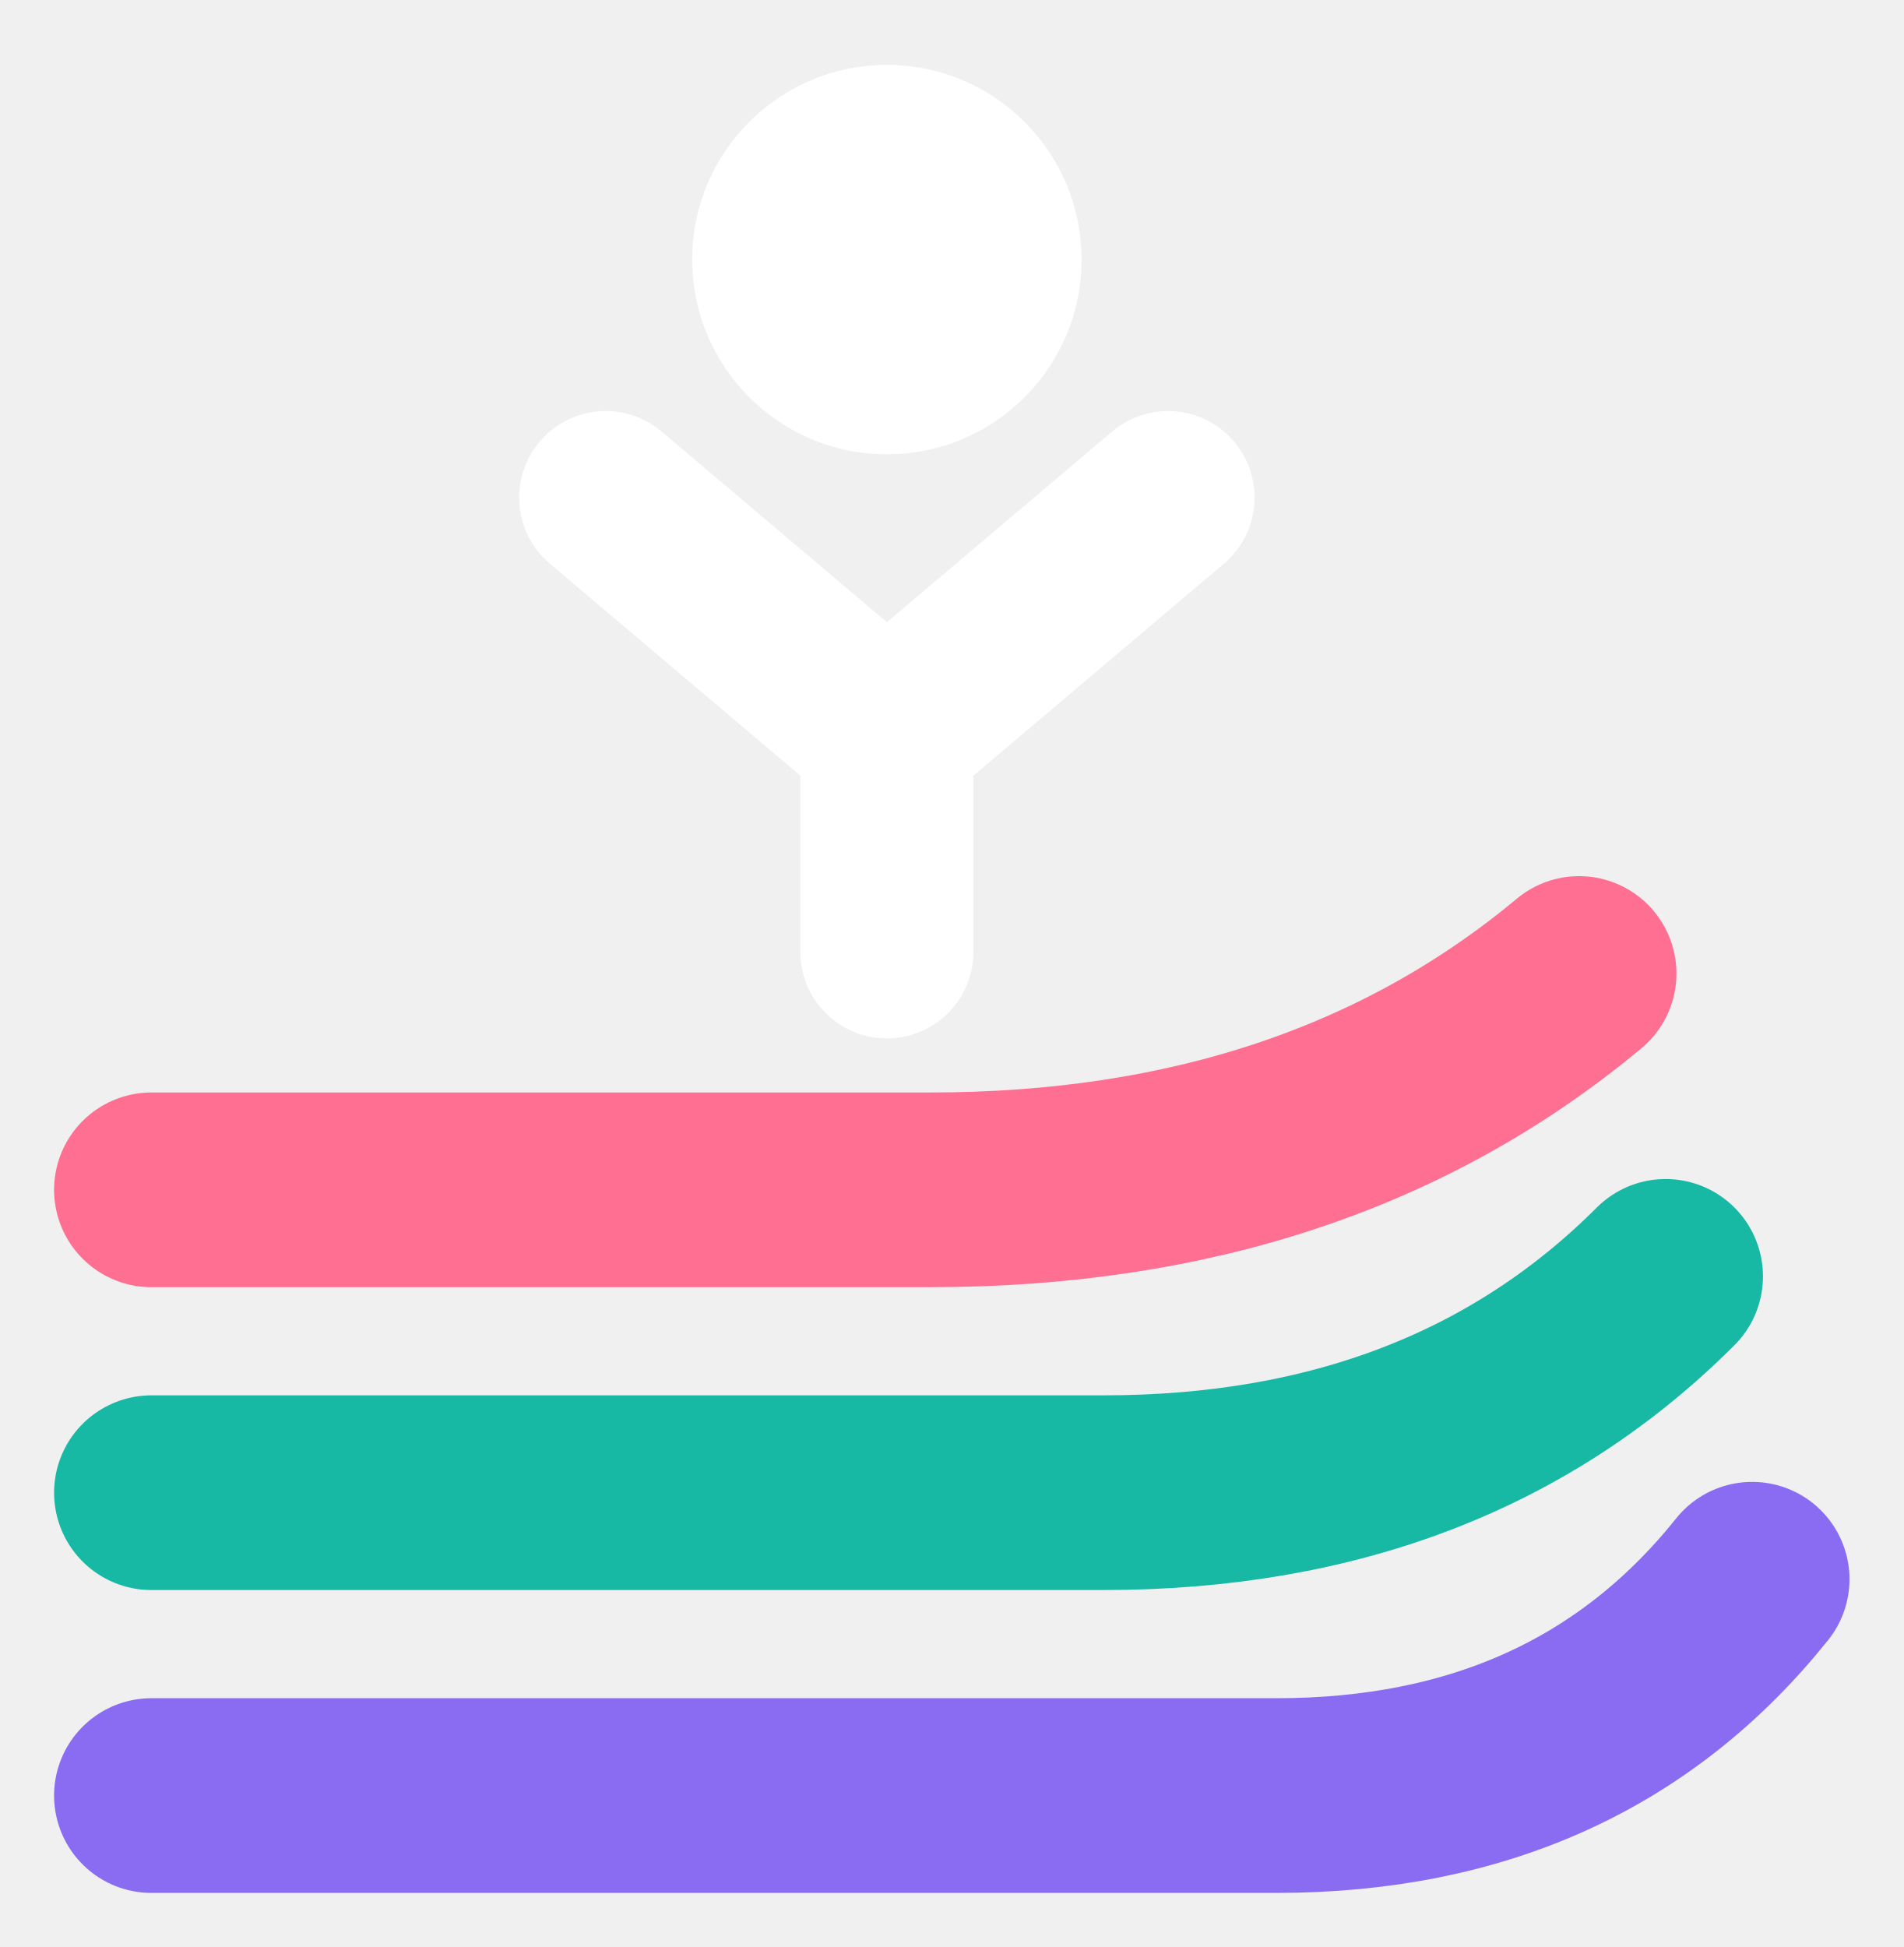
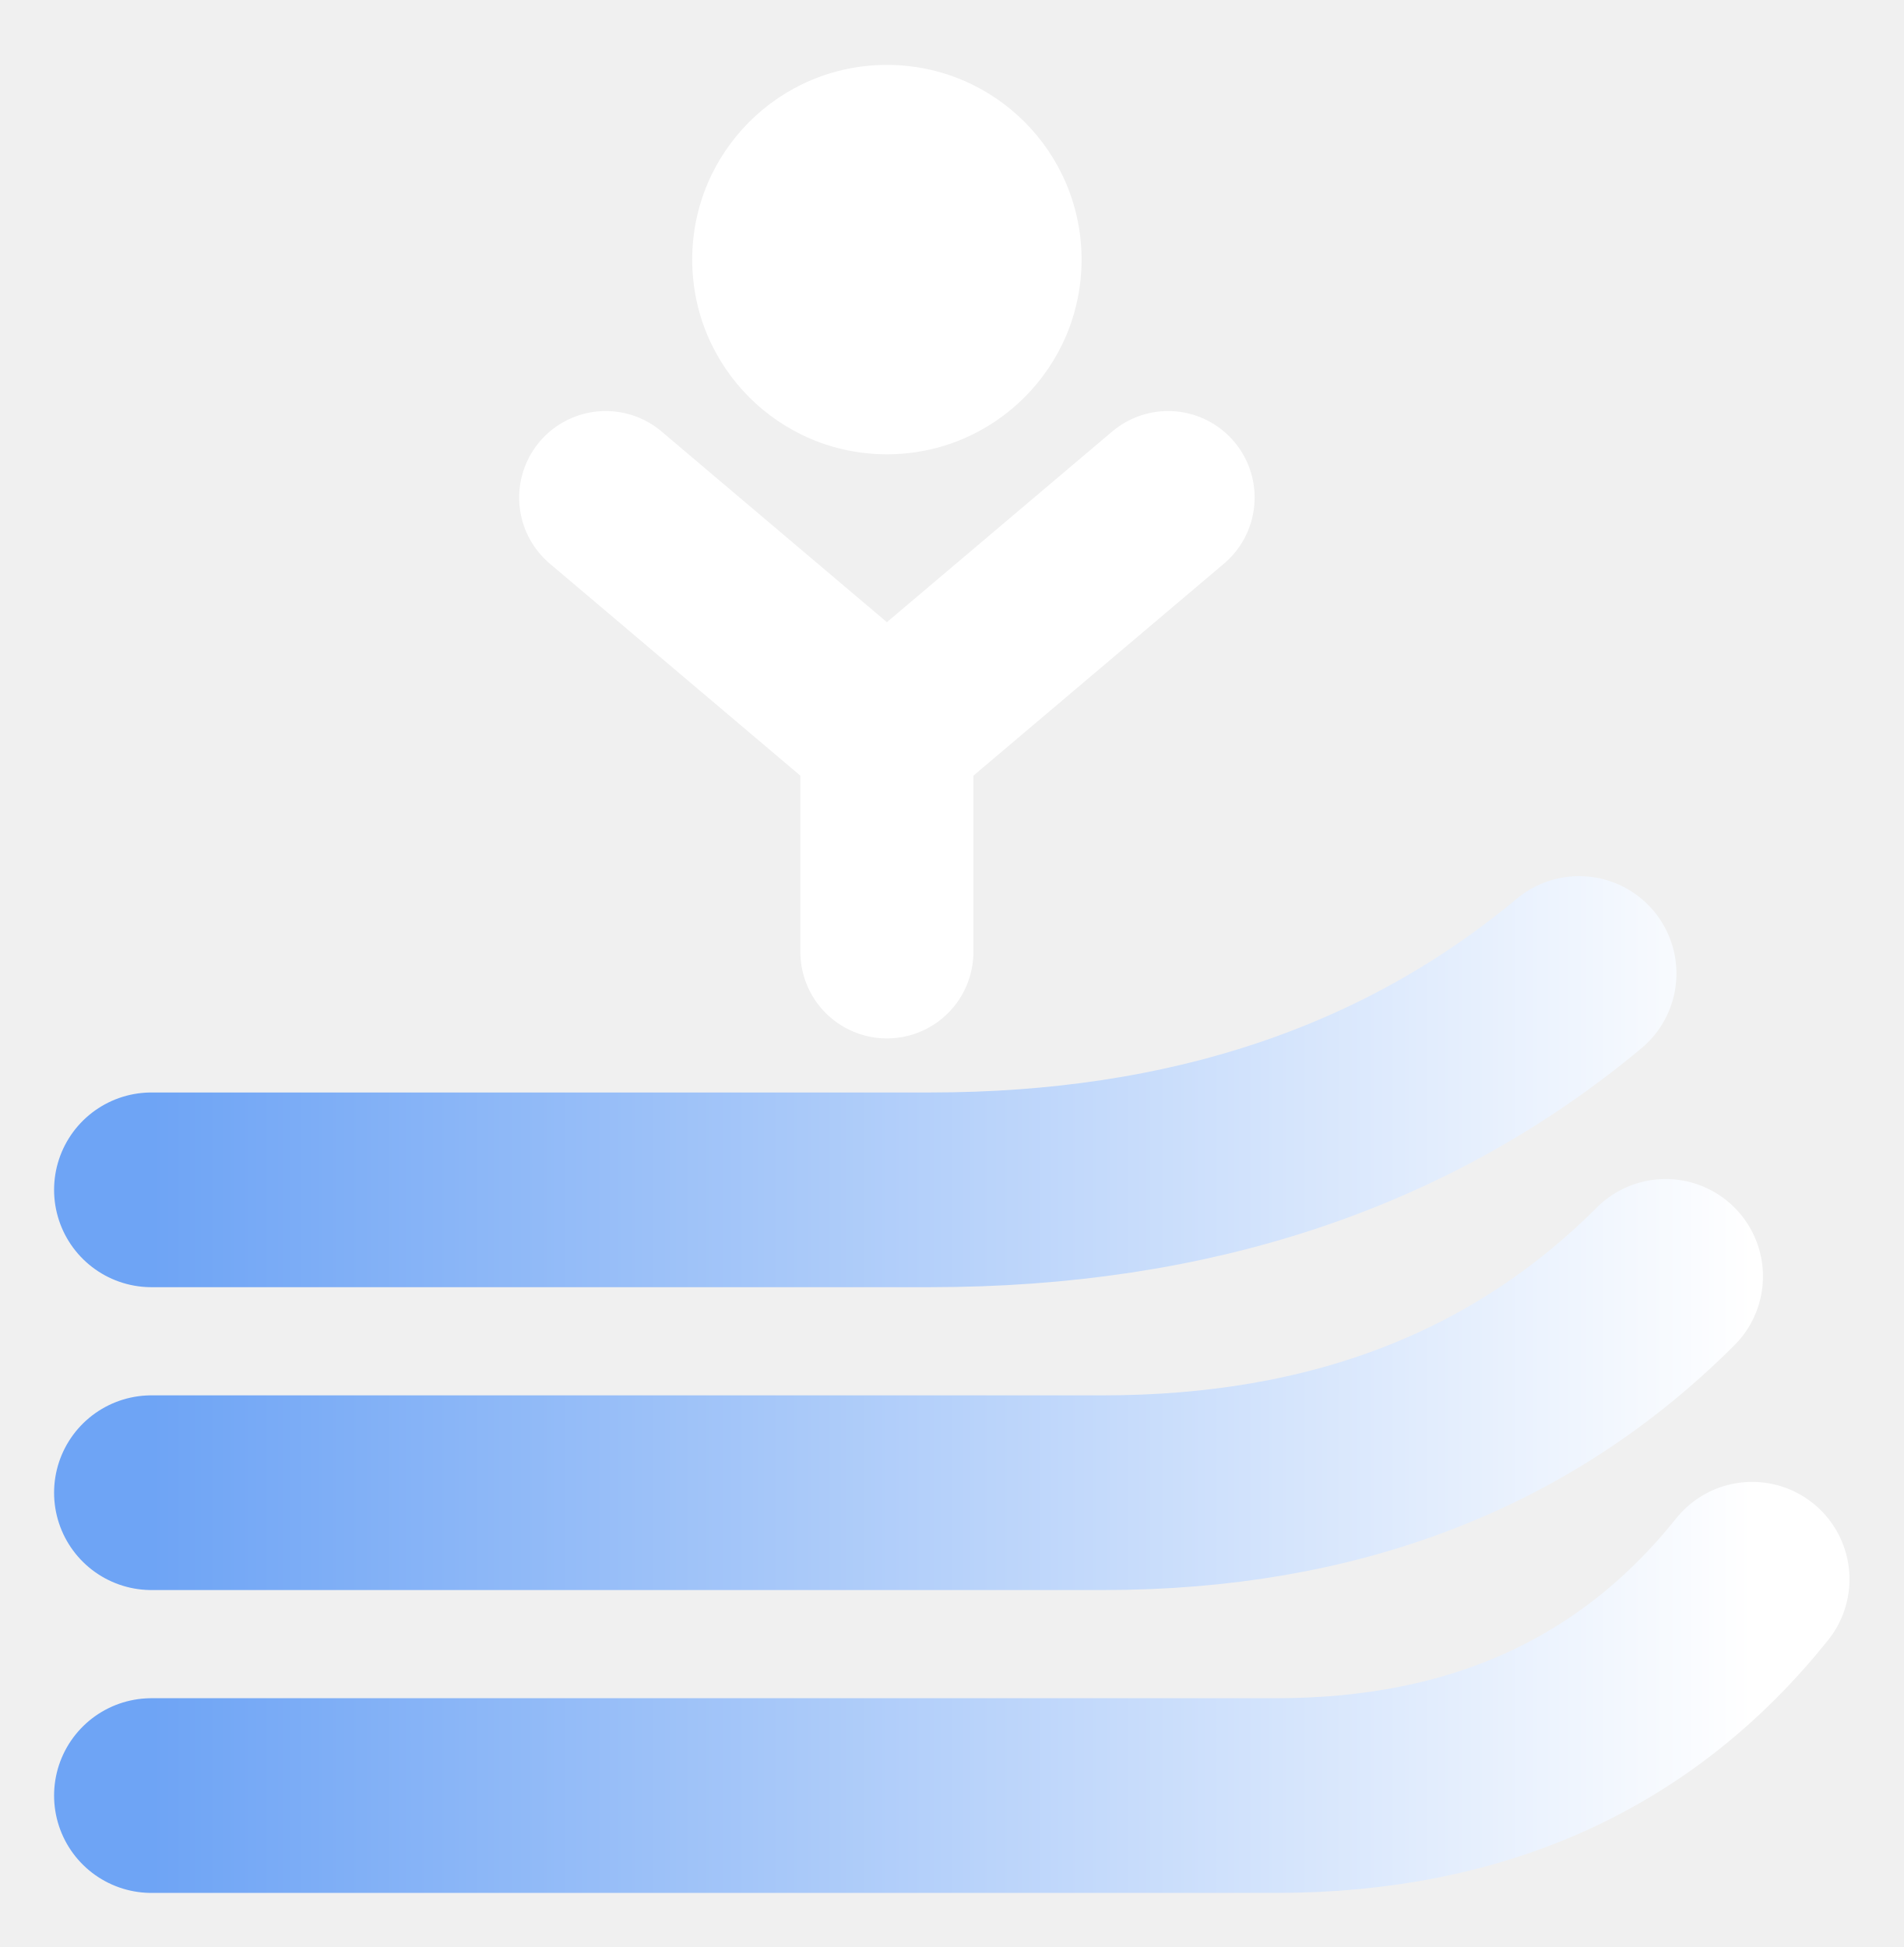
<svg xmlns="http://www.w3.org/2000/svg" viewBox="9 7 88 90" width="88" height="90" role="img" aria-label="ActivityLane">
  <circle cx="50" cy="19" r="9" fill="#ffffff" />
  <path d="M50 41v10M50 41 37 30M50 41 63 30" stroke="#ffffff" stroke-width="8" stroke-linecap="round" fill="none" />
-   <path d="M16 62H52Q70 62 82 52" stroke="#ff6f91" stroke-width="9" stroke-linecap="round" fill="none" />
-   <path d="M16 76H60Q76 76 86 66" stroke="#18b9a4" stroke-width="9" stroke-linecap="round" fill="none" />
-   <path d="M16 90H68Q82 90 90 80" stroke="#8a6cf2" stroke-width="9" stroke-linecap="round" fill="none" />
+   <defs>
+     <linearGradient id="lane-dark" gradientUnits="userSpaceOnUse" x1="16" y1="0" x2="90" y2="0">
+       <stop offset="0" stop-color="#6ea4f5" />
+       <stop offset="1" stop-color="#ffffff" />
+     </linearGradient>
+   </defs>
+   <path d="M16 62H52Q70 62 82 52" stroke="url(#lane-dark)" stroke-width="9" stroke-linecap="round" fill="none" />
+   <path d="M16 76H60Q76 76 86 66" stroke="url(#lane-dark)" stroke-width="9" stroke-linecap="round" fill="none" />
+   <path d="M16 90H68Q82 90 90 80" stroke="url(#lane-dark)" stroke-width="9" stroke-linecap="round" fill="none" />
</svg>
